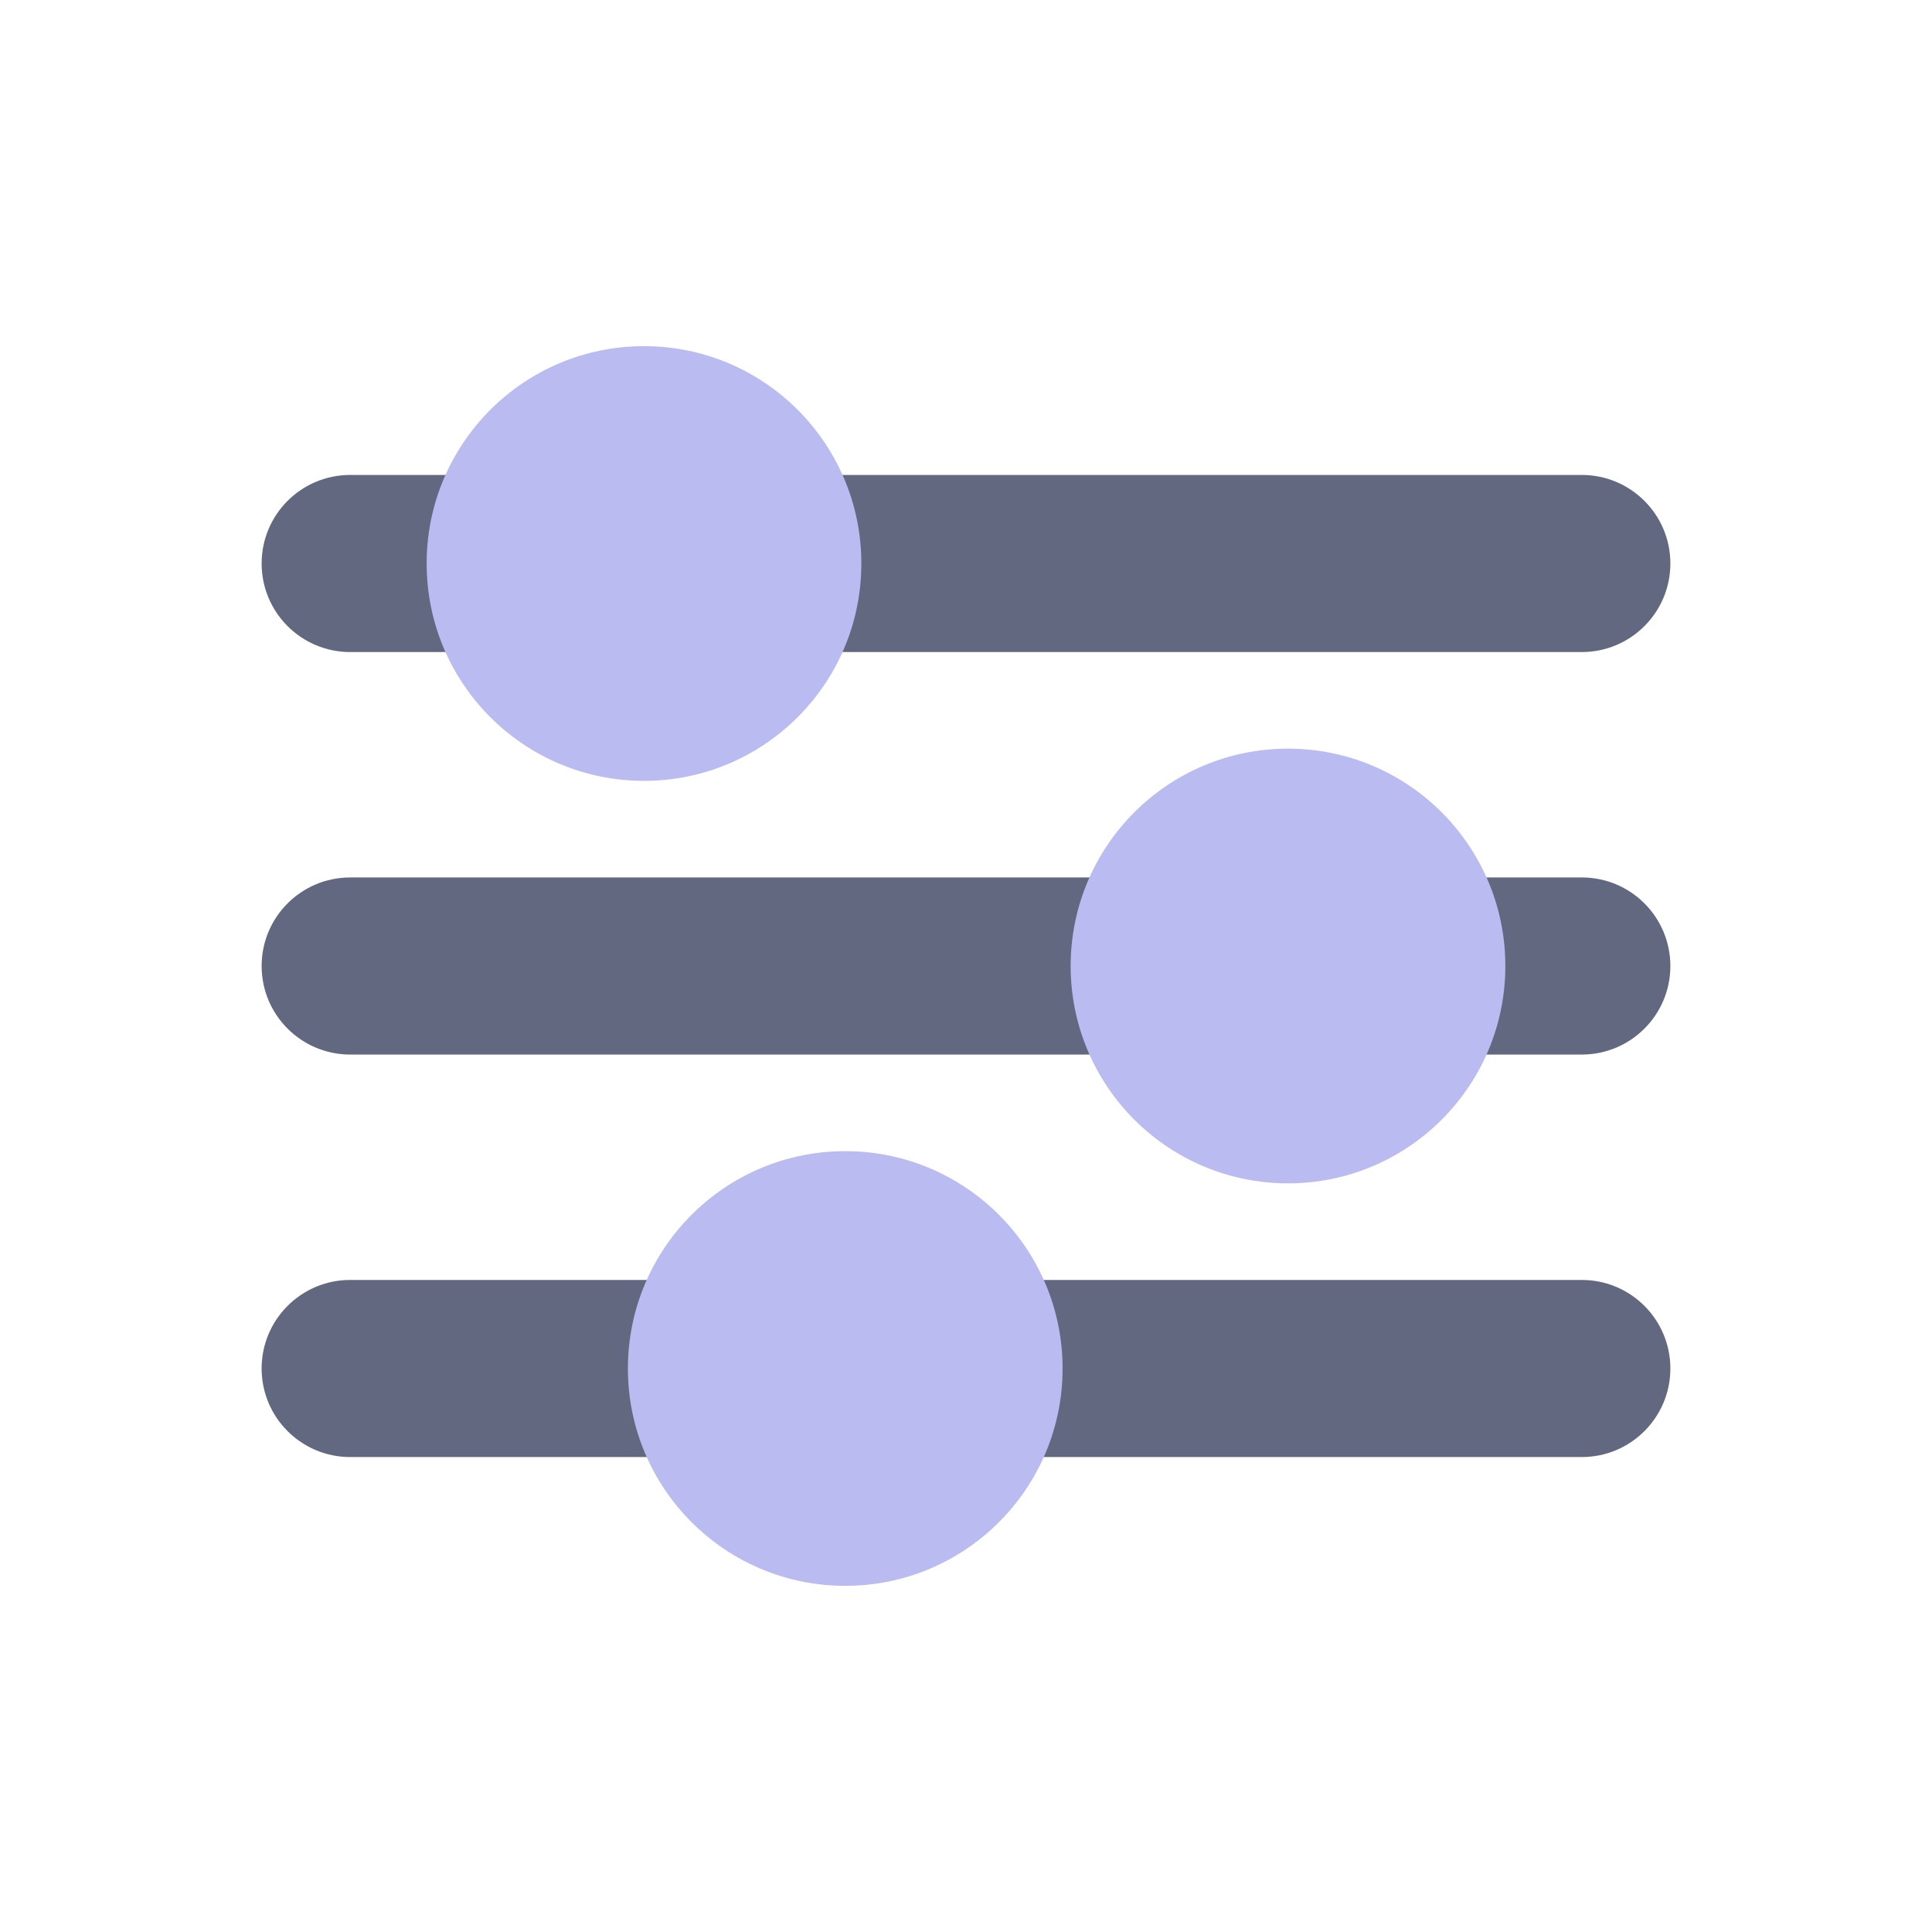
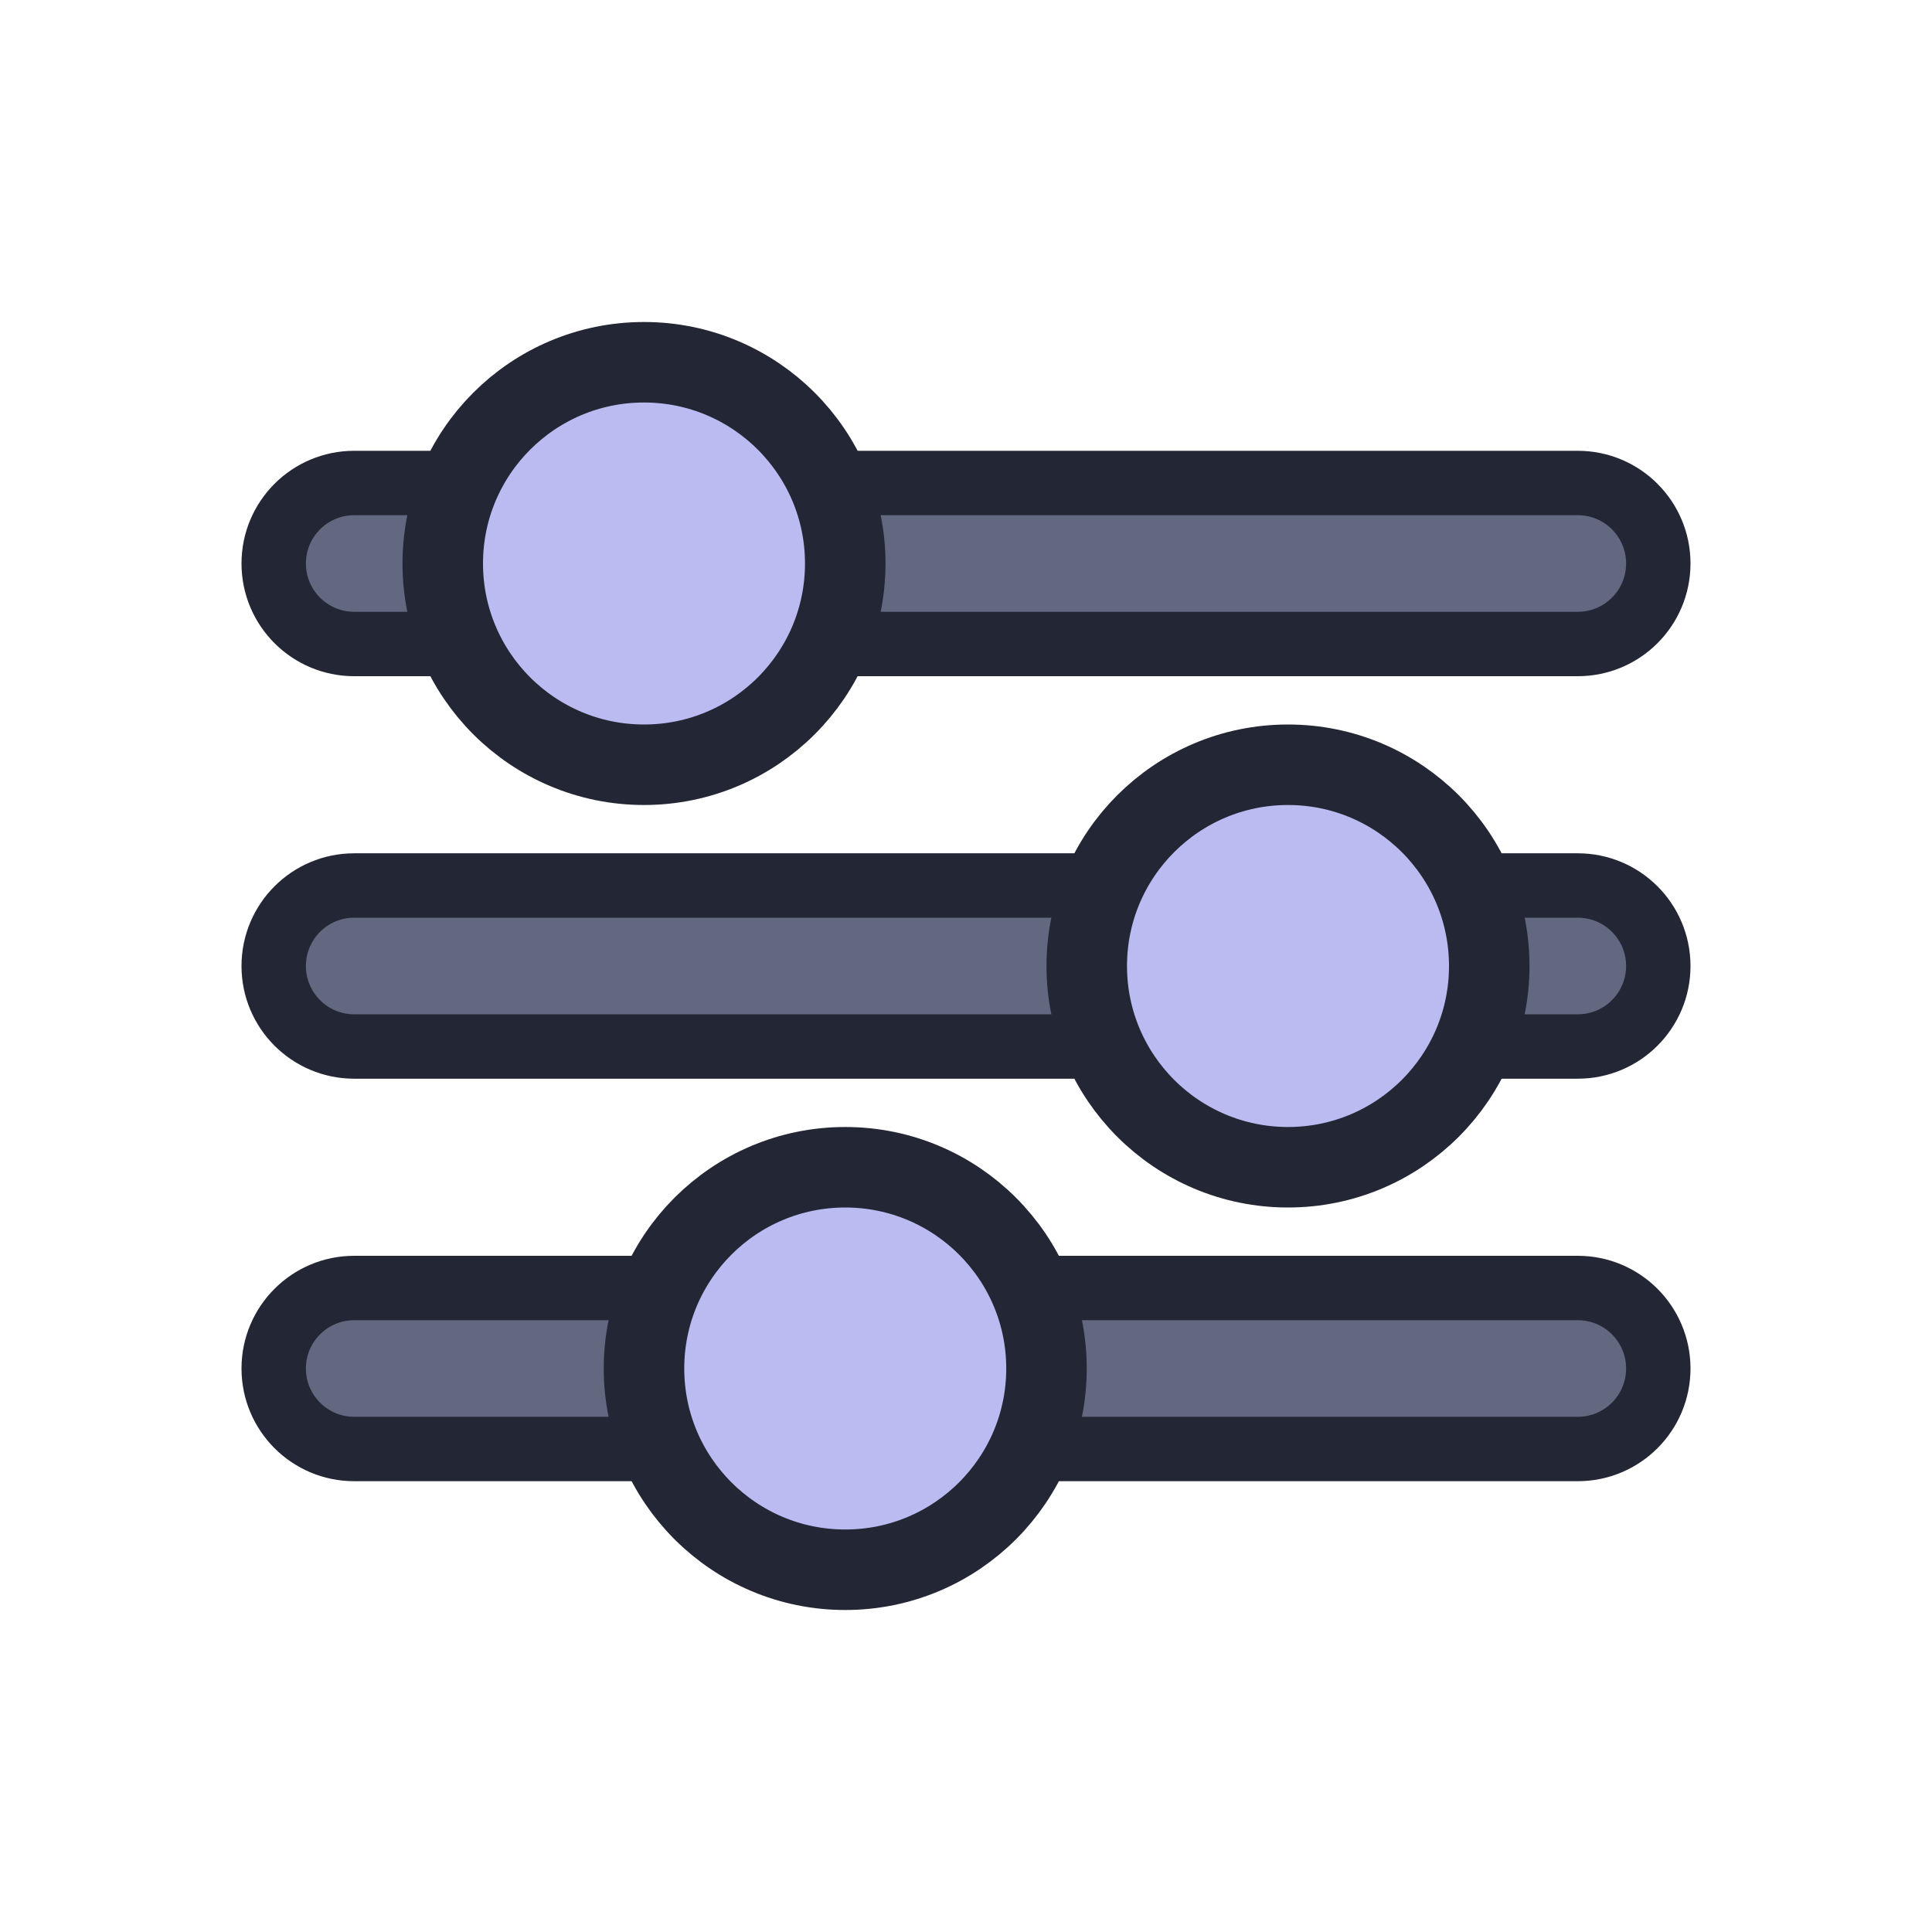
<svg xmlns="http://www.w3.org/2000/svg" viewBox="0 0 48 48" width="48" height="48" role="img" aria-label="Configurações">
-   <g fill="#626880">
-     <rect x="6.5" y="11.8" width="35" height="4.4" rx="2.2" />
-     <rect x="6.5" y="21.8" width="35" height="4.4" rx="2.2" />
-     <rect x="6.5" y="31.8" width="35" height="4.4" rx="2.2" />
+   <g fill="#626880" stroke="#232634" stroke-width="1.6">
+     <rect x="6.8" y="12" width="34.4" height="4" rx="2" />
+     <rect x="6.8" y="22" width="34.4" height="4" rx="2" />
+     <rect x="6.8" y="32" width="34.4" height="4" rx="2" />
  </g>
-   <g fill="#BABBF1">
-     <circle cx="16" cy="14" r="5.4" />
-     <circle cx="32" cy="24" r="5.4" />
-     <circle cx="21" cy="34" r="5.4" />
+   <g fill="#BABBF1" stroke="#232634" stroke-width="2">
+     <circle cx="16" cy="14" r="5" />
+     <circle cx="32" cy="24" r="5" />
+     <circle cx="21" cy="34" r="5" />
  </g>
</svg>
